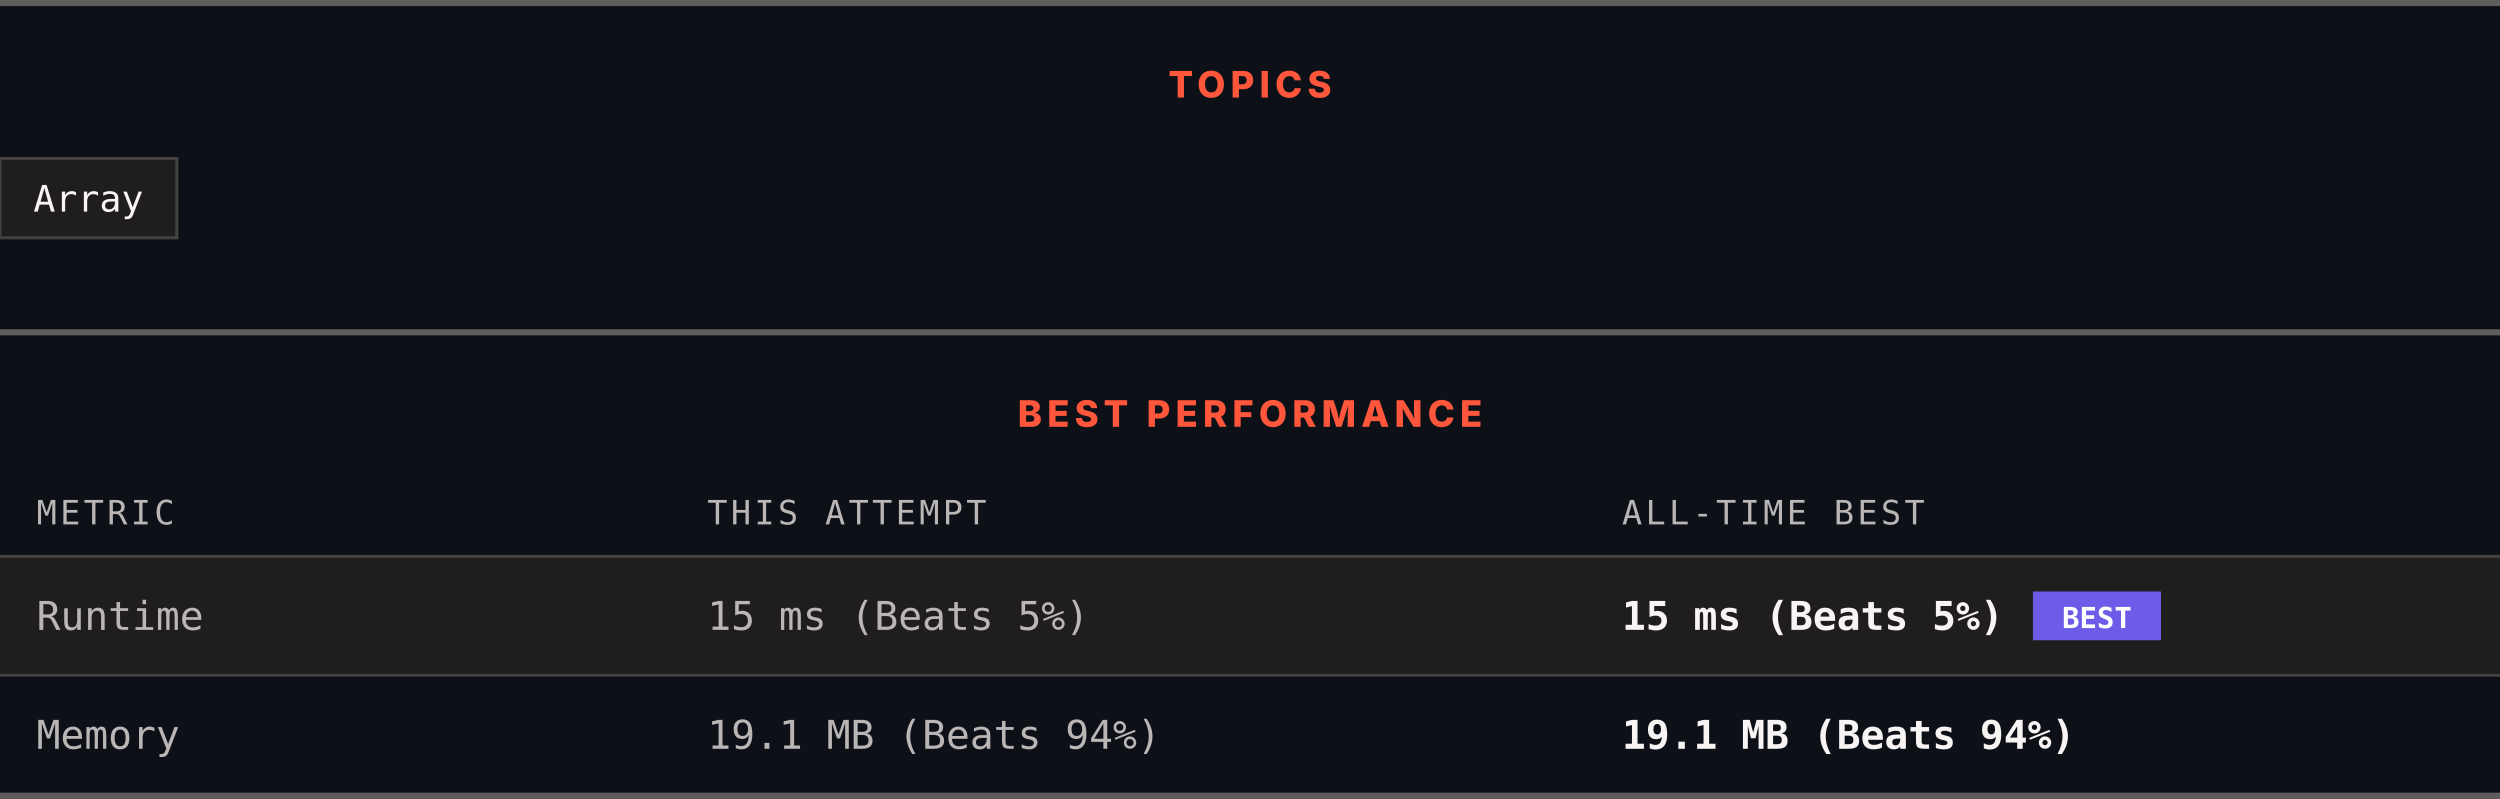
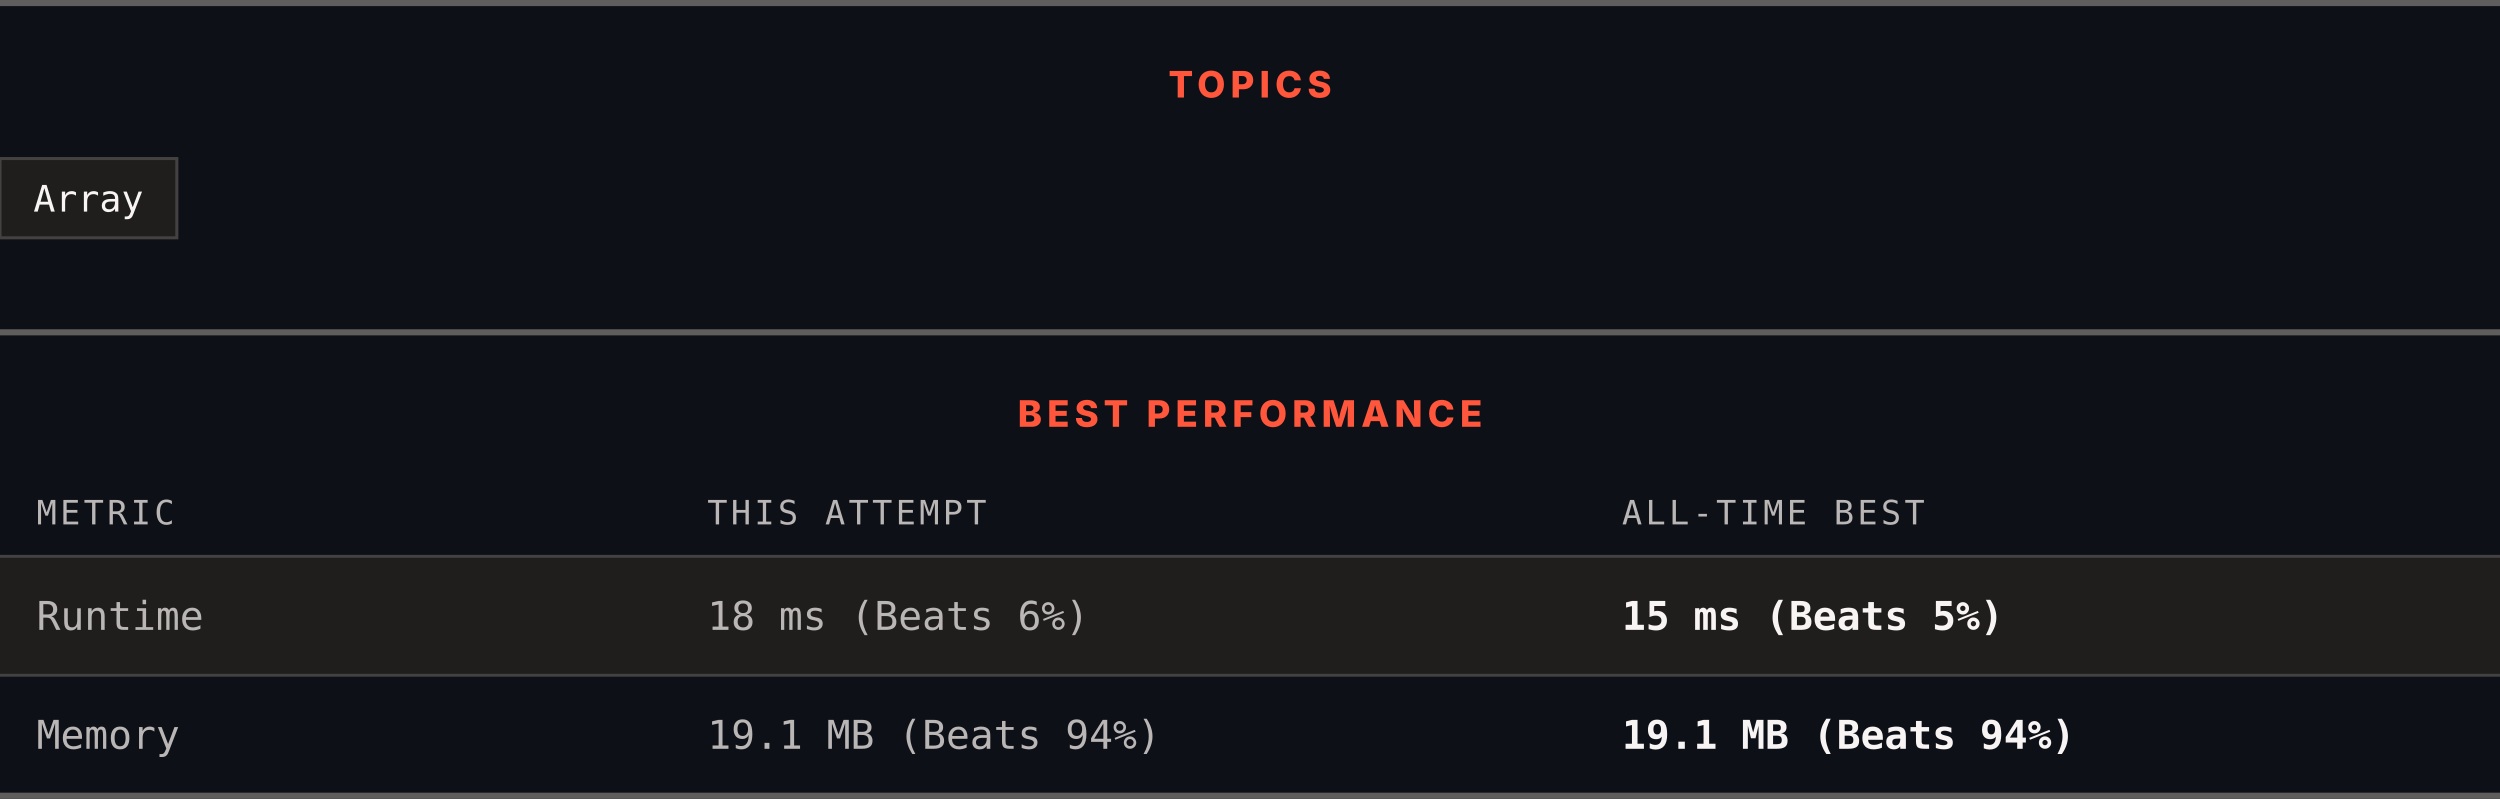
<svg xmlns="http://www.w3.org/2000/svg" width="820" height="262" viewBox="0 0 820 262" role="img" aria-label="Topics and best performance">
  <rect width="820" height="262" fill="#0d1117" />
  <rect x="0" y="0" width="820" height="2" fill="#605d5d" />
  <text x="410" y="32" text-anchor="middle" font-family="Archivo, system-ui, -apple-system, Segoe UI, sans-serif" font-size="12" font-weight="800" letter-spacing="1.68" fill="#ff563c">TOPICS</text>
  <rect x="0" y="52" width="58" height="26" fill="#201e1d" stroke="#444141" />
  <text x="29" y="69.4" text-anchor="middle" font-family="ui-monospace, SFMono-Regular, Menlo, Consolas, monospace" font-size="12" fill="#f8f4f4">Array</text>
  <rect x="0" y="108" width="820" height="2" fill="#605d5d" />
  <text x="410" y="140" text-anchor="middle" font-family="Archivo, system-ui, -apple-system, Segoe UI, sans-serif" font-size="12" font-weight="800" letter-spacing="1.68" fill="#ff563c">BEST PERFORMANCE</text>
  <text x="12" y="172" font-family="ui-monospace, SFMono-Regular, Menlo, Consolas, monospace" font-size="11" letter-spacing="1.1" fill="#bab6b6">METRIC</text>
  <text x="232" y="172" font-family="ui-monospace, SFMono-Regular, Menlo, Consolas, monospace" font-size="11" letter-spacing="1.1" fill="#bab6b6">THIS ATTEMPT</text>
  <text x="532" y="172" font-family="ui-monospace, SFMono-Regular, Menlo, Consolas, monospace" font-size="11" letter-spacing="1.1" fill="#bab6b6">ALL-TIME BEST</text>
  <rect x="0" y="182" width="820" height="1" fill="#444141" />
  <rect x="0" y="183" width="820" height="38" fill="#201e1d" />
  <text x="12" y="206.6" font-family="ui-monospace, SFMono-Regular, Menlo, Consolas, monospace" font-size="13" fill="#bab6b6">Runtime</text>
-   <text x="232" y="206.6" font-family="ui-monospace, SFMono-Regular, Menlo, Consolas, monospace" font-size="13" fill="#bab6b6">15 ms (Beats 5%)</text>
+   <text x="232" y="206.6" font-family="ui-monospace, SFMono-Regular, Menlo, Consolas, monospace" font-size="13" fill="#bab6b6">18 ms (Beats 6%)</text>
  <text x="532" y="206.6" font-family="ui-monospace, SFMono-Regular, Menlo, Consolas, monospace" font-size="13" font-weight="700" fill="#f8f4f4">15 ms (Beats 5%)</text>
-   <rect x="666.8" y="194" width="42" height="16" fill="#6c5ce7" />
-   <text x="687.8" y="206" text-anchor="middle" font-family="ui-monospace, SFMono-Regular, Menlo, Consolas, monospace" font-size="9.5" font-weight="700" fill="#ffffff">BEST</text>
  <rect x="0" y="221" width="820" height="1" fill="#444141" />
  <rect x="0" y="222" width="820" height="38" fill="#0d1117" />
  <text x="12" y="245.6" font-family="ui-monospace, SFMono-Regular, Menlo, Consolas, monospace" font-size="13" fill="#bab6b6">Memory</text>
  <text x="232" y="245.6" font-family="ui-monospace, SFMono-Regular, Menlo, Consolas, monospace" font-size="13" fill="#bab6b6">19.1 MB (Beats 94%)</text>
  <text x="532" y="245.6" font-family="ui-monospace, SFMono-Regular, Menlo, Consolas, monospace" font-size="13" font-weight="700" fill="#f8f4f4">19.1 MB (Beats 94%)</text>
  <rect x="0" y="260" width="820" height="2" fill="#605d5d" />
</svg>
